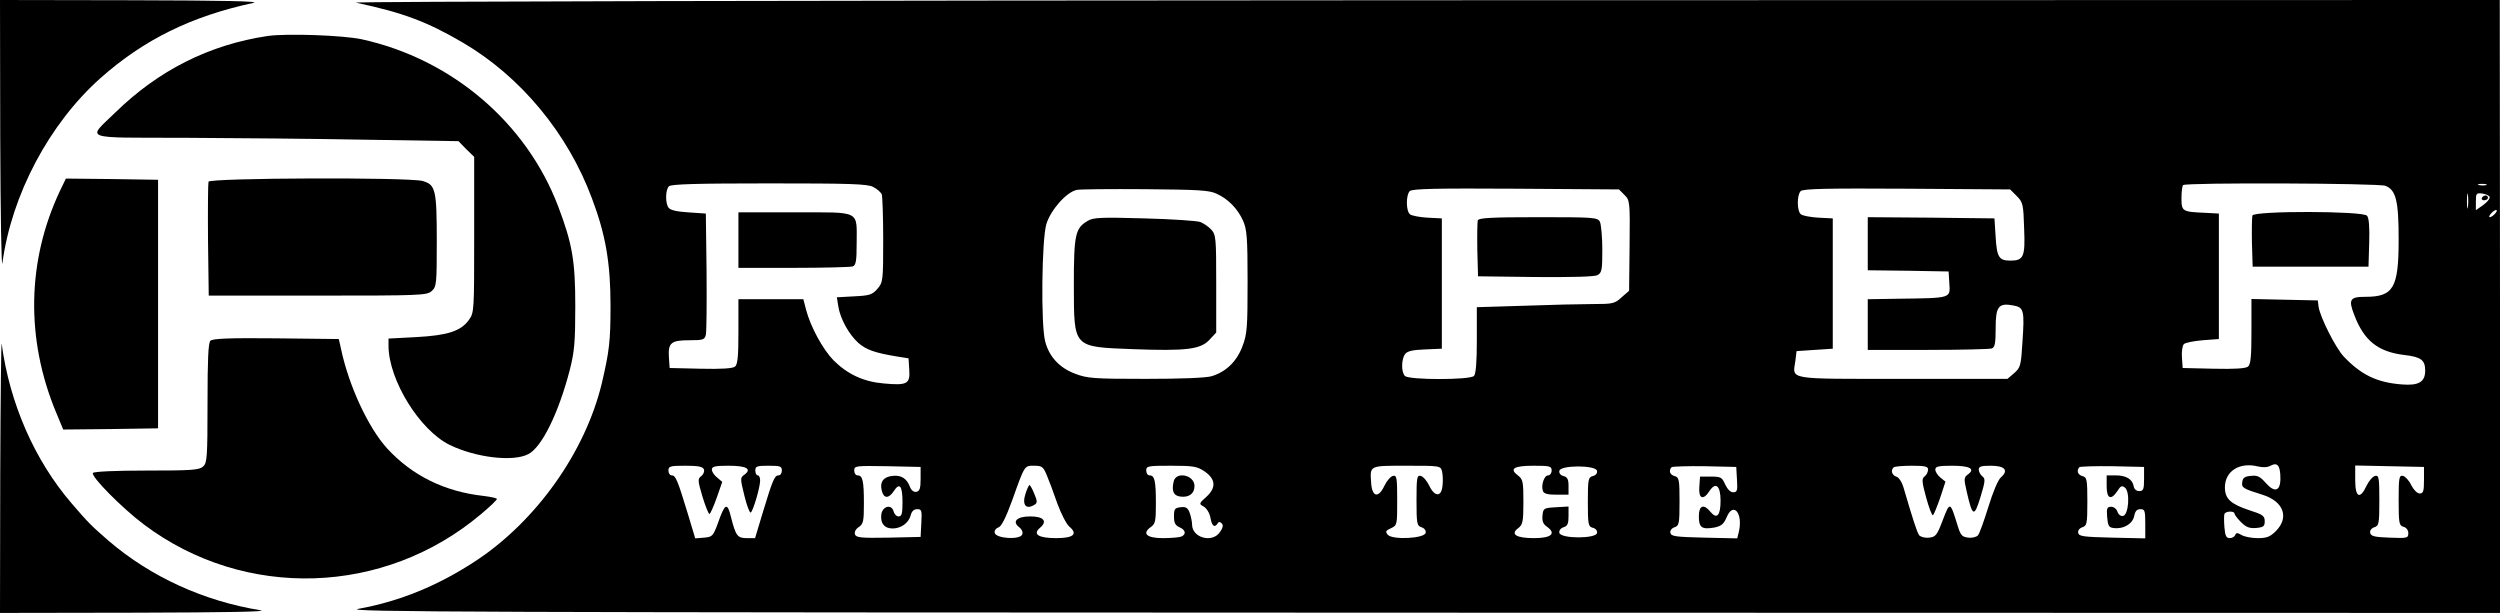
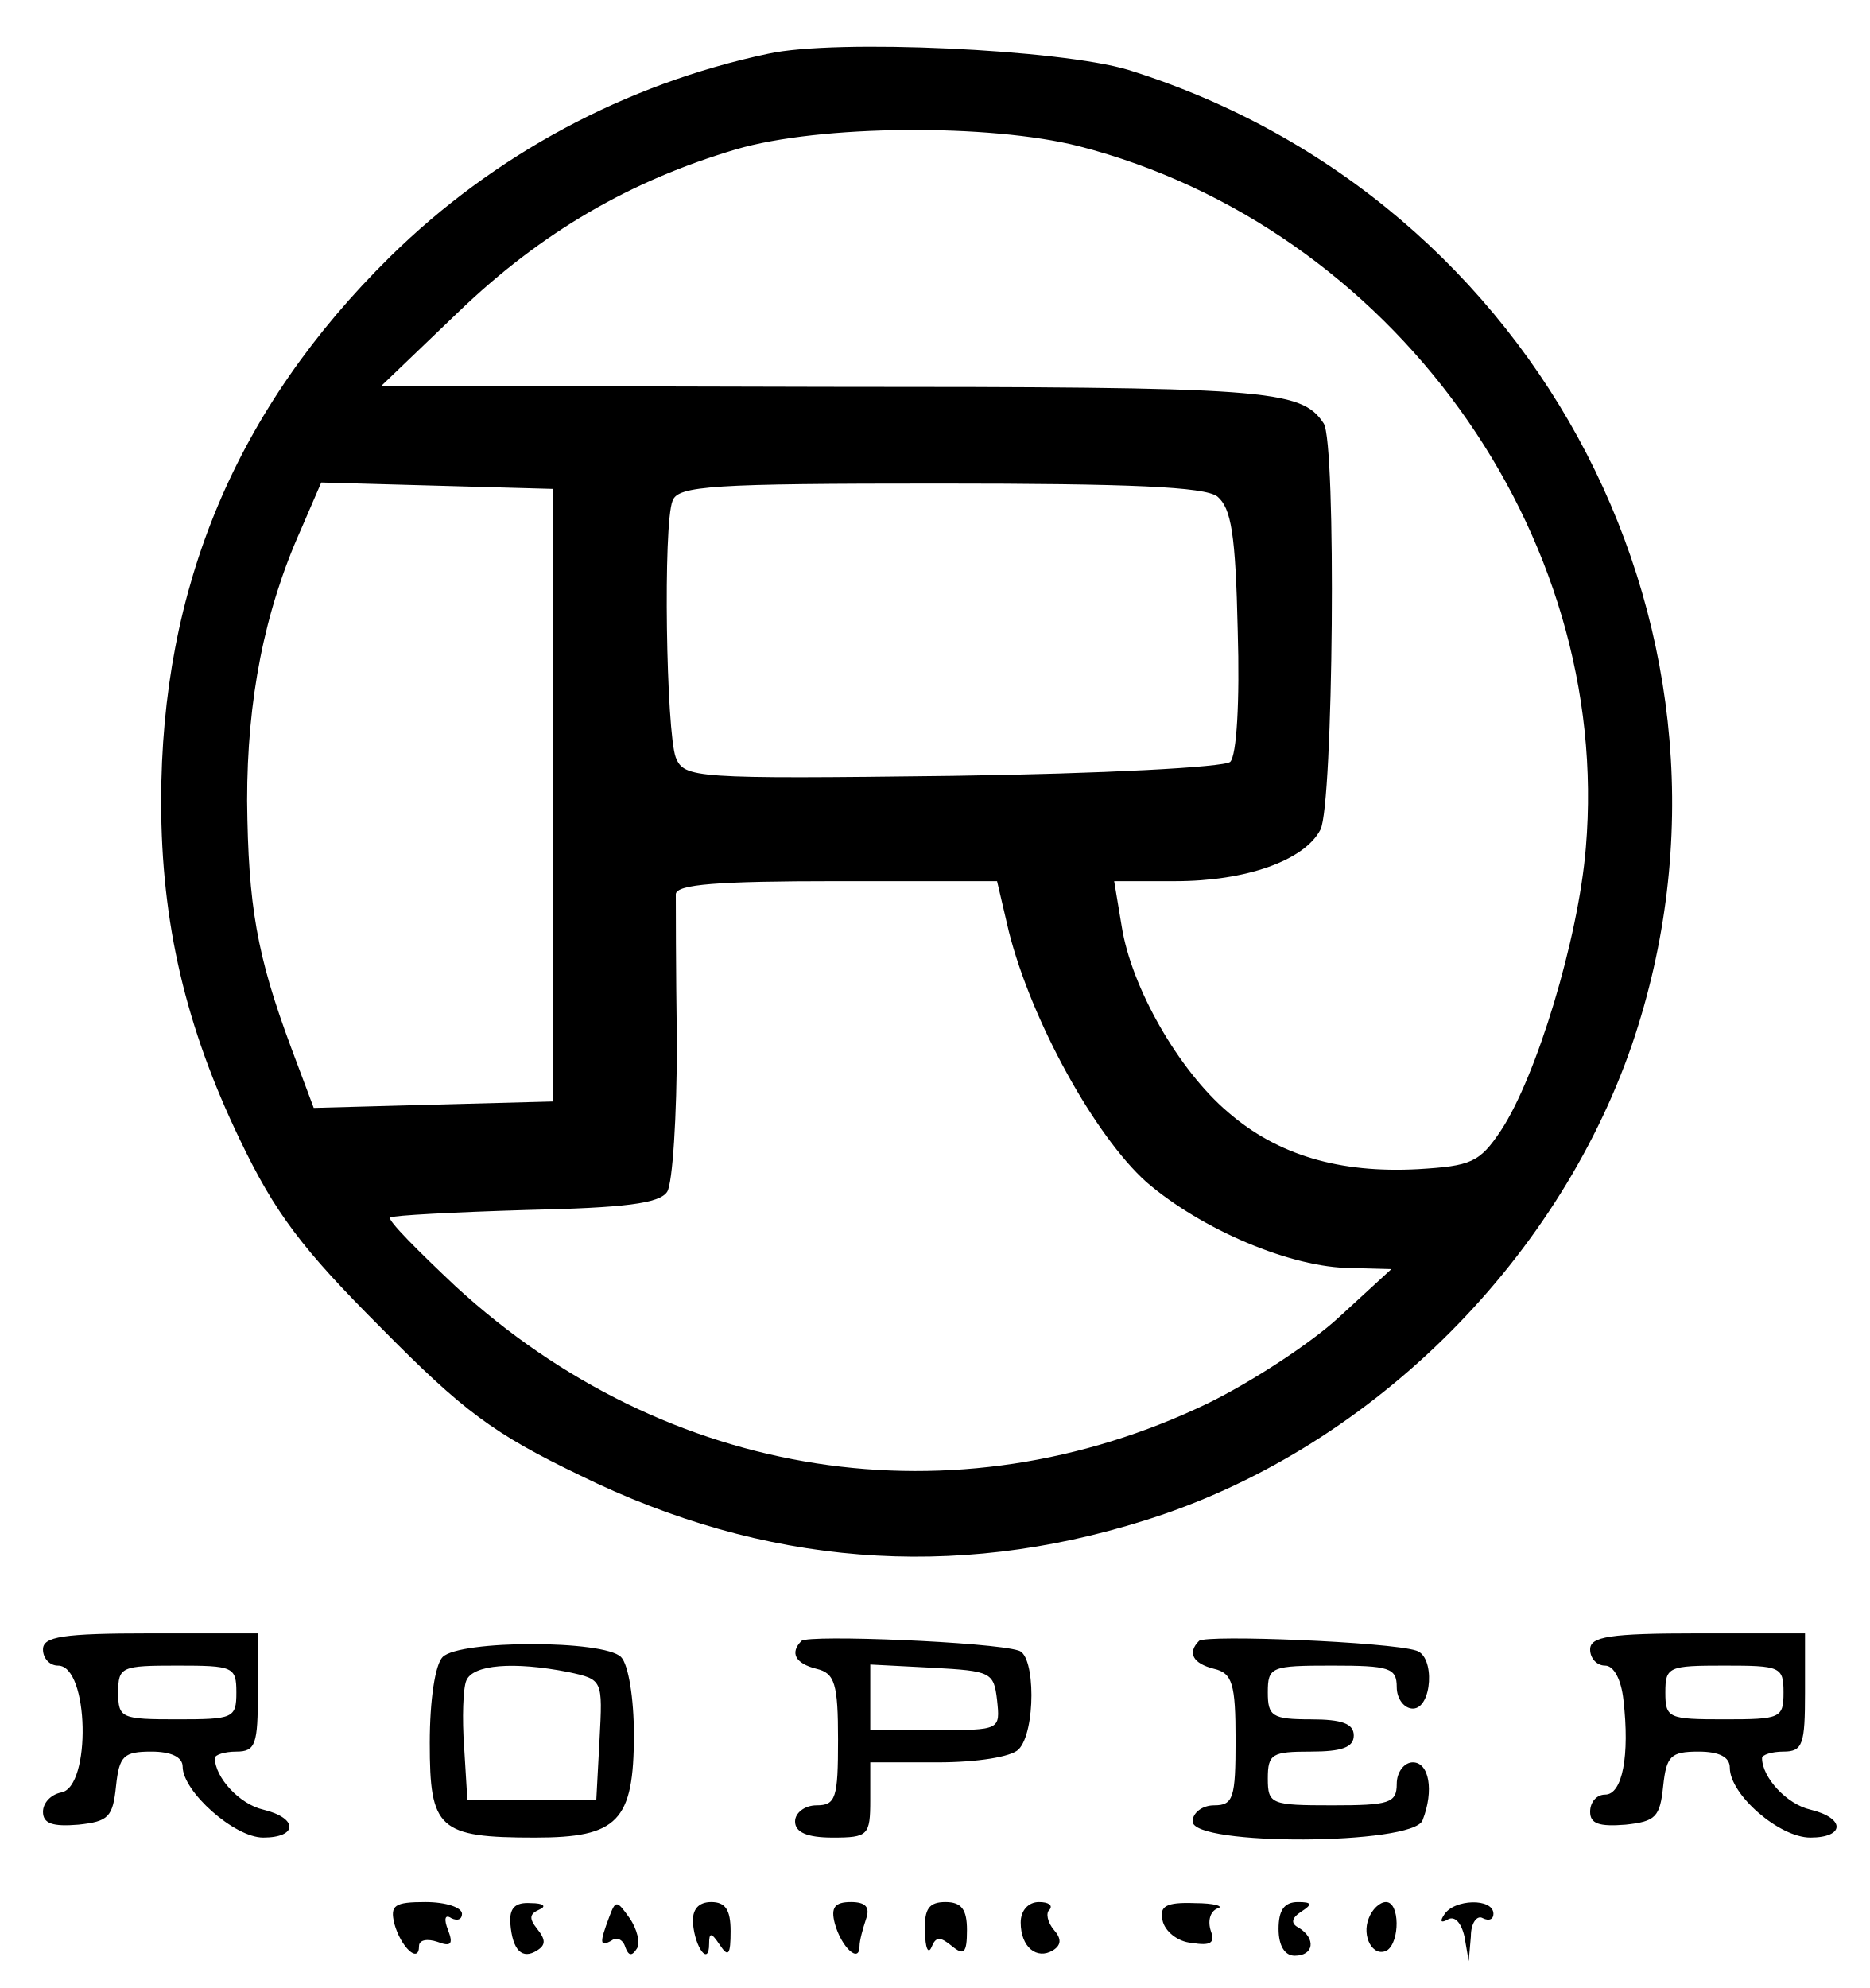
- <svg xmlns="http://www.w3.org/2000/svg" viewBox="0 0 1036 254">
-   <g fill="currentColor">
-     <path d="M.1 57.2C.2 88.7.6 112 1 109c3.8-28.3 19.4-57.7 40.6-76.6 18-16 37.8-25.7 63.4-31.2C108.1.5 92.7.2 54.8.1L0 0zM147.5 1.1C166.9 5.2 177 9 191.7 17.6c24.1 14.1 43.6 37.7 53.6 64.6 5.7 15.1 7.7 26.8 7.7 44.5 0 14.7-.5 18.8-3.6 32.1-6.8 28.3-26.9 56.8-51.9 73.4-15.7 10.4-31.8 17-49 20.1-7 1.3 46.3 1.5 439.8 1.6l447.7.1V127l-.1-127-446.2.1c-250.2.1-444.4.5-442.2 1m214.4 76.4c1.6.8 3.1 2.2 3.5 3 .3.9.6 9.5.6 19 0 16.9-.1 17.5-2.4 20.2-2.1 2.4-3.2 2.8-9.6 3.1l-7.2.4.6 3.8c.8 5.1 4.4 11.6 8.3 15.1 3.3 2.9 6.9 4.1 15.8 5.6l5 .8.3 4.8c.4 5.8-.9 6.5-10.6 5.6-8.3-.7-15-3.8-20.8-9.6-4.4-4.5-9.6-14-11.4-21.1l-1.1-4.2H306v13.4c0 10.2-.3 13.6-1.4 14.5-.9.8-5.6 1.1-14.2.9l-12.9-.3-.3-4.3c-.4-6.1.8-7.2 8.4-7.2 5.8 0 6.4-.2 6.9-2.3.3-1.2.4-13 .3-26.2l-.3-24-7.3-.5c-5-.3-7.6-1-8.2-2-1.4-2.1-1.2-7.4.2-8.8.9-.9 11.5-1.2 41.5-1.2 33.5 0 40.9.2 43.2 1.5m626.6-.5c4.4 1.7 5.5 6.2 5.5 22.2 0 20.1-2.1 23.8-13.8 23.8-6.4 0-7.1 1.1-4.6 7.5 4 10.6 9.8 15.3 20.7 16.6 7 .8 8.7 2.1 8.7 6.5 0 4.7-2.7 6.3-9.8 5.7-10.1-.8-16.7-3.9-23.9-11.5-3.3-3.4-9.9-16.4-10.5-20.8l-.3-2.5-13.7-.3-13.8-.3v13.4c0 10.3-.3 13.7-1.4 14.6-.9.8-5.6 1.1-14.2.9l-12.9-.3-.3-4.4c-.2-2.4.2-4.9.8-5.5s4.1-1.3 7.8-1.6l6.7-.5v-52l-5.5-.3c-9.7-.4-10-.6-10-6.1 0-2.6.3-5.1.7-5.4 1.1-1.1 80.9-.8 83.8.3m41.8-.3c-.7.2-2.1.2-3 0-1-.3-.4-.5 1.2-.5 1.7 0 2.4.2 1.8.5m-526.1 3.6c4.8 2.2 8.6 6.1 10.9 11.1 1.6 3.6 1.9 6.8 1.9 25.3 0 19-.2 21.8-2.1 26.7-2.3 6.3-6.8 10.7-12.8 12.5-2.4.7-12.6 1.1-27.4 1.1-21.4 0-24.1-.2-29.1-2.1-6.5-2.4-10.9-7.1-12.5-13.5-1.8-7-1.4-42 .5-48.5 1.8-5.9 8.3-13.3 12.6-14.2 1.3-.3 14-.4 28.3-.3 22.1.2 26.6.4 29.7 1.9m169 .5c2.2 2.2 2.3 2.7 2.1 21l-.2 18.7-3.1 2.7c-2.8 2.6-3.6 2.8-11.9 2.8-4.8 0-17.6.3-28.4.7l-19.7.6V141c0 9.2-.4 14-1.2 14.8-1.7 1.7-26.9 1.7-28.6 0-1.6-1.6-1.5-7 .1-9.1.9-1.2 3.1-1.7 8.2-1.9l7-.3v-54l-6-.3c-3.2-.2-6.5-.8-7.2-1.4-1.7-1.3-1.7-8-.1-9.6 1-1 11.2-1.2 44-1l42.7.3zm162.5.4c2.6 2.6 2.8 3.4 3.1 13.5.5 11.7-.2 13.3-5.7 13.3-4.7 0-5.6-1.4-6.1-9.7l-.5-7.8-26.2-.3L774 90v22l16.8.2 16.7.3.3 4.8c.4 6.4 1.2 6.2-21.5 6.5l-12.3.2v21h24.9c13.7 0 25.6-.3 26.5-.6 1.3-.5 1.6-2.2 1.6-8.5 0-8.9 1.2-10.5 7.4-9.3 4.3.8 4.6 2 3.7 15.2-.6 9.7-.8 10.5-3.4 12.8l-2.8 2.4h-43.4c-48.8 0-45.6.5-44.5-7.5l.5-4 7.5-.5 7.5-.5v-54l-6-.3c-3.2-.2-6.5-.8-7.2-1.4-1.7-1.3-1.7-8-.1-9.6 1-1 11.2-1.2 44-1l42.8.3zm187 4.5c-.2 1.6-.4.5-.4-2.2 0-2.8.2-4 .4-2.8.2 1.3.2 3.5 0 5m9-4.1c.2.7-1 2.2-2.7 3.4l-3 2.1v-3.6c0-3.4.2-3.6 2.7-3.3 1.4.2 2.8.8 3 1.4m2.3 6.9c-.7.8-1.7 1.5-2.2 1.5-1.1 0 1.4-2.9 2.6-3 .5 0 .3.7-.4 1.5m-92.9 104.4c2.7-1.4 3.9.1 3.9 5.4s-2.4 6-6.1 1.8c-2.3-2.6-3.4-3.2-6.1-2.9-2.5.2-3.4.8-3.6 2.5-.4 2.4.3 2.8 8.3 5.3 8.8 2.7 11.3 9.4 5.6 15.1-2.4 2.4-3.8 2.9-7.5 2.9-2.6 0-5.6-.6-6.7-1.3-1.7-1-2.3-1-2.6 0-.3.7-1.3 1.3-2.3 1.3-1.4 0-1.9-.9-2.2-4.5-.2-2.4-.2-4.9 0-5.5.4-1.2 4.2-1.4 4.2-.1 0 .4 1.2 2 2.7 3.5 2.1 2.1 3.5 2.6 6.2 2.4 3.1-.3 3.6-.7 3.6-2.8 0-2.2-.8-2.8-6.2-4.5-7.9-2.6-10.3-4.8-10.3-9.5 0-6.8 6.1-10.6 13.7-8.7 2.1.5 4.1.4 5.4-.4m-649.4 1.6c.3.9-.2 2.1-1.1 2.8-1.5 1.1-1.5 1.8.5 8.5 1.2 3.9 2.5 7.2 2.9 7.2.3 0 1.7-3 3-6.7l2.3-6.6-2.1-1.8c-1.2-.9-2.2-2.4-2.2-3.3 0-1.3 1.3-1.6 6.9-1.6 7.4 0 9.8 1.3 6.6 3.7-1.8 1.3-1.8 1.5 0 8.8 1 4.1 2.2 7.2 2.6 6.9 1-.6 3.9-10.5 3.9-13.3 0-1.2-.4-2.1-1-2.1-.5 0-1-.9-1-2 0-1.8.7-2 5.5-2s5.5.2 5.5 2c0 1.1-.6 2-1.4 2-1.6 0-2.4 1.8-6.6 15.7l-3.1 10.3h-3.4c-3.9 0-4.6-.9-6.6-8.8-1.5-6.2-2.5-5.7-5.4 2.6-2 5.4-2.3 5.7-5.7 6l-3.7.3-3.1-10.3c-4.2-13.8-5-15.8-6.6-15.8-.8 0-1.4-.9-1.4-2 0-1.8.7-2 7-2 5.5 0 7.2.4 7.7 1.5m89.8 4c0 3.9-.4 5-1.7 5.3-1.1.2-2.1-.5-2.7-2-1.3-3.5-3.6-5-7.2-4.6-3.8.4-5.4 2.5-4.5 6.1.8 3.4 2.9 3.4 5 .2 2.4-3.7 3.6-2.2 3.6 4.6 0 4.7-.3 5.9-1.6 5.9-.9 0-1.8-.9-2.1-2.1-.9-3.2-4.7-2.1-5.1 1.4-.4 3.6 1.3 5.7 4.7 5.7 3.5 0 6.7-2.3 7.5-5.5.4-1.6 1.3-2.5 2.7-2.5 1.8 0 2 .5 1.7 5.7l-.3 5.8-13.3.3c-11.4.2-13.3 0-13.9-1.3-.3-1 .2-2.2 1.6-3.1 1.9-1.3 2.1-2.5 2.1-9.9 0-9.2-.5-11.5-2.6-11.5-.8 0-1.4-.9-1.4-2 0-2 .5-2 13.8-1.8l13.7.3zm52.2-1.8c.9 2.1 2.9 7.4 4.4 11.8 1.6 4.4 3.9 8.8 5 9.7 3.7 3.1 1.8 4.8-5.4 4.8-7.4 0-9.9-1.6-6.7-4.3s1.5-4.7-4.1-4.7-7.7 2.2-4.4 4.6c1 .8 1.5 2 1.1 2.9-.9 2.3-10.9 1.7-11.4-.7-.2-.9.5-1.9 1.5-2.2 1.3-.4 3.1-4 5.8-11.4 5.2-14.6 5-14.2 9.1-14.2 3.1 0 3.7.4 5.1 3.7m65.4-1.4c4.7 3.2 5 6.8.8 10.6-3.1 2.8-3.1 2.9-1.1 4 1.2.7 2.4 2.6 2.8 4.6.6 3.5 1.7 4.4 3 2.4.4-.7.9-.8 1.7 0 .7.7.5 1.8-.7 3.5-3.1 4.8-11.6 2.5-11.6-3 0-1.2-.5-3.5-1-4.9-.8-2.1-1.6-2.6-3.8-2.3-2.4.3-2.7.7-2.7 3.8 0 2.7.5 3.7 2.3 4.5 2.6 1.1 2.9 3 .6 3.9-.9.3-4.2.6-7.5.6-6.7 0-8.8-1.9-5-4.6 1.9-1.3 2.1-2.5 2.1-9.9 0-9.2-.5-11.5-2.6-11.5-.8 0-1.4-.9-1.4-2 0-1.9.7-2 10.4-2 9.1 0 10.7.3 13.7 2.3m98.5.1c.3 1.3.4 3.8.2 5.7-.4 4.9-3.2 5-5.5.2-1-2.1-2.6-3.9-3.6-4.1-1.5-.3-1.7.7-1.7 10.2 0 9.7.2 10.5 2.1 11.1 1.2.4 1.9 1.4 1.7 2.3-.5 2.4-13.9 3-15.7.8-1.1-1.3-.9-1.7 1.3-2.7 2.6-1.2 2.6-1.4 2.6-11.6 0-9.4-.2-10.4-1.7-10.1-1 .2-2.6 2-3.6 4.1-2.5 5.3-5.1 4.7-5.5-1.2-.5-7.3-.9-7.1 14.7-7.1 13.9 0 14.1 0 14.7 2.4m45.4-.4c0 1.1-.7 2-1.5 2-1.6 0-3 4.2-2.1 6.5.4 1.1 2 1.5 5.6 1.5h5v-3.6c0-2.8-.5-3.7-2-4.1-1.3-.3-2-1.2-1.8-2.2.5-2.4 15.1-2.4 15.6 0 .2 1-.5 1.9-1.8 2.2-1.8.5-2 1.3-2 10.7s.2 10.2 2 10.7c1.3.3 2 1.2 1.8 2.2-.5 2.4-15.1 2.4-15.6-.1-.2-.9.5-1.9 1.7-2.3 1.7-.5 2.1-1.5 2.1-4.6v-4l-5.2.3c-5.1.3-5.3.4-5.6 3.5-.2 2.3.3 3.5 1.9 4.6 3.9 2.8 1.8 4.7-5.4 4.7-7.4 0-9.9-1.6-6.6-4.1 1.9-1.4 2.2-2.6 2.2-10.9 0-8.5-.2-9.4-2.3-11-3.7-2.8-1.6-4 6.6-4 6.7 0 7.4.2 7.4 2m76.8 3.7c.3 4.6.1 5.3-1.6 5.3-1.1 0-2.4-1.3-3.3-3.3-1.3-2.9-1.8-3.2-5.9-3.2h-4.5l-.3 4.2c-.4 5 1.6 5.8 4.2 1.8s4.6-2.2 4.6 4c0 6.1-1.5 7.8-4.1 4.7-2.9-3.6-4.9-2.8-4.9 1.8 0 4.7 1.3 5.5 6.5 4.6 2.8-.6 3.8-1.4 5-4.2 2.8-6.8 7-1.6 5 6.3l-.6 2.4-13.7-.3c-11.8-.3-13.7-.5-14-2-.2-.9.5-1.9 1.7-2.3 1.9-.6 2.1-1.4 2.1-10.7 0-9.1-.2-10-2-10.5-2-.5-2.6-2.3-1.3-3.7.4-.3 6.6-.5 13.7-.4l13.1.3zm79.2-4.1a4 4 0 0 1-1.4 2.8c-1.3.9-1.2 2.2.6 8.8 1.2 4.3 2.4 7.5 2.8 7.3s1.7-3.5 3-7.2l2.2-6.7-2.1-1.7c-1.1-.9-2.1-2.4-2.1-3.3 0-1.3 1.3-1.6 6.9-1.6 7.4 0 9.8 1.3 6.6 3.6-1.7 1.3-1.7 1.8-.5 7.1 2.4 10.5 3.1 10.8 5.7 2.3 2-6.6 2.1-7.6.8-8.6-.8-.6-1.5-1.9-1.5-2.8 0-1.3 1-1.6 5-1.6 5.8 0 7.5 1.9 4.2 4.8-1.2 1-3.3 6-5.2 12.2-1.8 5.8-3.7 11.1-4.3 11.8-.5.7-2.4 1.2-4 1-2.6-.3-3.2-.9-4.4-4.8-3.2-10.3-3.2-10.3-6.2-2.5-2.4 6.4-3 7-5.7 7.3-1.7.2-3.5-.3-4.1-1-.9-1.2-2.8-7.2-6.4-19.5-.7-2.5-2-4.5-3.1-4.8-1.8-.6-2.4-2.6-1.1-3.8.3-.4 3.7-.7 7.5-.7 5.6 0 6.8.3 6.8 1.6m89.5 3.9c0 4.3-.3 5-2 5-1.2 0-2.1-.8-2.3-2-.5-2.9-3.1-4.5-7.4-4.5H873v4.5c0 5.2 1.8 6 4.5 1.9 1.3-2.1 1.9-2.3 3.1-1.3 2.2 1.8 1.5 11.3-.8 11.7-.9.2-1.9-.5-2.3-1.7s-1.5-2.1-2.6-2.1c-1.7 0-2 .6-1.7 4.2s.7 4.4 2.6 4.6c4 .6 7.9-1.6 8.6-4.9.4-2.1 1.1-2.9 2.6-2.9 1.8 0 2 .6 2 6v6.1l-13.7-.3c-11.9-.3-13.8-.5-14.1-2-.2-.9.5-1.9 1.7-2.3 1.9-.6 2.1-1.4 2.1-10.7 0-9.1-.2-10-2-10.5-2-.5-2.6-2.3-1.3-3.7.4-.3 6.6-.5 13.7-.4l13.1.3zm116 .5c0 4.6-.3 5.5-1.8 5.5-1 0-2.5-1.5-3.5-3.5-.9-1.9-2.5-3.6-3.4-3.8-1.6-.3-1.8.7-1.8 10.1 0 9.6.2 10.5 2 11 1.2.3 2 1.4 2 2.6 0 2.1-.4 2.2-7.7 1.9-6.3-.2-7.8-.6-8.1-2-.2-.9.5-1.9 1.7-2.3 1.9-.6 2.1-1.4 2.1-11.1 0-9.5-.2-10.5-1.7-10.2-1 .2-2.6 2-3.6 4.1-2.7 5.8-4.7 4.9-4.7-2.3v-6.1l14.3.3 14.2.3z" />
-     <path d="M306 99.5V111h22.9c12.6 0 23.6-.3 24.5-.6 1.3-.5 1.6-2.3 1.6-9.6C355 87 357 88 329.5 88H306zm627.4-10.2c-.2.7-.3 5.8-.2 11.3l.3 9.9h48l.3-9.9c.2-6.4-.1-10.3-.9-11.2-1.6-2-46.7-2.1-47.5-.1m-482.6 2.2c-5.2 3-5.8 5.6-5.8 26.7.1 26.2-.6 25.5 24.7 26.5 21.9.8 27.8.1 31.5-3.9l2.8-3v-20.2c0-19.1-.1-20.3-2.1-22.5-1.1-1.2-3.2-2.6-4.5-3.1s-11.7-1.2-23.1-1.5c-17.8-.5-21.2-.4-23.5 1m161.6-.2c-.2.7-.3 6.2-.2 12.3l.3 10.9 23.8.3c15.2.1 24.5-.1 25.7-.8 1.8-1 2-2.1 2-10.6 0-5.2-.5-10.4-1-11.5-1-1.8-2.4-1.9-25.6-1.9-19.3 0-24.6.3-25 1.3m416.1-9.3c-.3.5.1 1 .9 1 .9 0 1.6-.5 1.6-1 0-.6-.4-1-.9-1-.6 0-1.3.4-1.6 1M425 204.5c-1.6 4.8.2 6.9 3.8 4.6 1.1-.7 1.1-1.5-.2-4.5-.8-2-1.7-3.6-2-3.6-.2 0-1 1.6-1.6 3.5m61.4-5.1c-1 4.1-.1 6.1 2.9 6.4 3.5.4 5.7-1.3 5.7-4.4 0-4.5-7.5-6.2-8.6-2M111 14.9q-36.3 5.4-63.3 31.8C36.1 58 33.3 57 76.2 57.1c20.5.1 54.5.4 75.5.8l38.3.6 3.2 3.3 3.3 3.2v32.3c0 31.7 0 32.2-2.2 35.3-3.3 4.6-8.8 6.4-21.9 7.1l-11.4.6v3.1c.1 14.1 12.9 34.9 25.4 41 10.7 5.2 26.2 7.1 32.5 3.8 5.6-2.8 12.6-17 17.3-35.2 1.8-7.2 2.2-11.2 2.2-26 0-18.9-1.2-25.9-7.1-41.5-13.2-34.7-44.1-61-81.3-69.2-7.7-1.7-31.2-2.5-39-1.4" />
-     <path d="M24.8 79.2c-13.6 28.9-14.2 61.2-1.6 91.6l3 7.2 19.7-.2 19.6-.3v-103l-19.1-.3-19.1-.2zm61.6-3.9c-.2.7-.3 11.6-.2 24.2l.3 23h45.1c43 0 45.3-.1 47.3-1.9s2.1-2.9 2.1-20.7c0-21.3-.5-23.4-5.9-24.9-5.7-1.6-88-1.3-88.7.3" />
-     <path d="M.1 196.7 0 254l56.8-.1c36.4-.1 54.7-.4 51.2-1-23.5-3.8-45.5-13.8-63-28.8-6.8-5.9-8.5-7.5-15.4-15.6C14.3 190.7 4 167.1.7 142.5c-.2-1.7-.5 22.8-.6 54.2" />
-     <path d="M87.2 141.2c-.9.9-1.2 7.8-1.2 25.8 0 22.7-.2 24.8-1.8 26.3s-4.8 1.7-23.5 1.7c-12.6 0-21.8.4-22.2 1-.9 1.4 12 14.5 21.2 21.4 41.7 31.3 99.6 29.5 139.7-4.4 3.6-3 6.5-5.8 6.5-6.2.1-.4-2.5-.9-5.6-1.3-16.2-1.8-29.6-8.5-39.9-19.7-7.8-8.6-15.9-26-19.1-41.3l-.9-4-26-.3c-19.4-.2-26.3.1-27.2 1" />
-   </g>
+ <svg xmlns="http://www.w3.org/2000/svg" viewBox="0 0 174 185">
+   <path fill="currentColor" d="M71.5 5a71.3 71.3 0 0 0-35.2 18.9C22 38 15 54.6 15 74.6c0 11.3 2.3 21 7.3 31.4 3.3 6.9 5.8 10.2 13.2 17.6 7.6 7.7 10.4 9.8 18.5 13.7 17.1 8.4 34.7 9.8 52.5 4.2 20.6-6.4 38.3-23.7 45.4-44.3 12.8-37.6-8.4-78.7-46.9-90.7C98.7 4.6 77.8 3.6 71.5 5m28.9 8.6c29.1 7.5 49.7 36 47.2 65.3-.7 8.5-4.6 21.3-7.9 26.3-2 3-2.8 3.3-7.7 3.6-7.3.4-13.1-1.3-17.7-5.3-4.6-3.9-9-11.6-9.9-17.3l-.7-4.2h5.7c6.5 0 12-1.9 13.5-4.8 1.2-2.3 1.5-36 .3-37.8-2.1-3.2-5.3-3.4-46.4-3.4l-41.3-.1 7.2-6.9c7.7-7.4 16-12.2 25.8-15.1 7.8-2.3 23.6-2.4 31.9-.3M51.5 74v28.5l-11.2.3-11.1.3-2.1-5.6c-3.2-8.6-4-13.2-4.1-23 0-9.4 1.6-17.6 5-25.2l1.9-4.4 10.8.3 10.8.3zm61.8-27.8c1.3 1.1 1.7 3.5 1.9 12.5.2 6.6-.1 11.6-.7 12.2-.6.5-11.8 1.1-25.9 1.3-24.1.3-24.9.2-25.7-1.7-.9-2.4-1.2-21.7-.3-23.9.5-1.4 3.7-1.6 24.8-1.6 17.8 0 24.7.3 25.9 1.2M93.9 86.7c2.1 8.3 8 19 12.8 23.3 5.1 4.4 13.5 8 19.1 8l3.7.1-4.9 4.5c-2.6 2.4-8.1 6-12.2 8-23.5 11.3-50.3 7.2-70-10.9-3.5-3.3-6.3-6.1-6.1-6.4.3-.2 6-.5 12.7-.7 9.1-.2 12.4-.6 13.1-1.7.5-.8.9-7 .9-13.9-.1-6.9-.1-13.1-.1-13.8.1-.9 3.8-1.2 15-1.2h14.9zM4 153.5c0 .8.6 1.5 1.4 1.5 2.9 0 3.1 11.3.3 11.8-1 .2-1.7 1-1.7 1.8 0 1.1.9 1.4 3.3 1.2 2.8-.3 3.2-.7 3.5-3.6.3-2.8.7-3.2 3.3-3.2 1.8 0 2.9.5 2.9 1.4 0 2.3 4.8 6.6 7.5 6.6 3.2 0 3.3-1.8 0-2.6-2.2-.5-4.5-3-4.5-4.8 0-.3.9-.6 2-.6 1.8 0 2-.7 2-5.5V152H14c-8.2 0-10 .3-10 1.5m18 4c0 2.4-.3 2.5-5.5 2.5s-5.5-.1-5.5-2.5.3-2.5 5.5-2.5 5.5.1 5.5 2.5m52.6-4.8c-1.1 1.1-.6 2.1 1.4 2.6 1.7.4 2 1.4 2 6.6 0 5.4-.2 6.1-2 6.1-1.1 0-2 .7-2 1.5 0 1 1.1 1.5 3.5 1.5 3.3 0 3.5-.2 3.5-3.5V164h6.3c3.6 0 6.8-.5 7.5-1.2 1.6-1.6 1.6-8.8 0-9.2-2.5-.8-19.5-1.5-20.2-.9m18.2 5.5c.3 2.8.3 2.8-5.7 2.8H81v-6.1l5.8.3c5.4.3 5.7.4 6 3m18.8-5.5c-1.1 1.1-.6 2.1 1.4 2.6 1.7.4 2 1.4 2 6.6 0 5.4-.2 6.1-2 6.1-1.1 0-2 .7-2 1.5 0 2.3 20.5 2.2 21.4-.1 1.1-2.8.6-5.4-.9-5.4-.8 0-1.5.9-1.5 2 0 1.8-.7 2-6 2-5.7 0-6-.1-6-2.5 0-2.3.4-2.5 4-2.5 2.9 0 4-.4 4-1.5s-1.1-1.5-4-1.5c-3.6 0-4-.3-4-2.5 0-2.4.3-2.5 6-2.5 5.3 0 6 .2 6 2 0 1.1.7 2 1.5 2 1.8 0 2.1-4.9.3-5.4-2.5-.8-19.5-1.5-20.2-.9m36.4.8c0 .8.6 1.5 1.4 1.5s1.5 1.3 1.7 3.2c.6 5.2-.1 8.8-1.7 8.8-.8 0-1.4.7-1.4 1.6 0 1.1.8 1.4 3.3 1.2 2.8-.3 3.2-.7 3.5-3.6.3-2.8.7-3.2 3.3-3.2 1.9 0 2.9.5 2.9 1.5 0 2.5 4.6 6.5 7.5 6.5 3.2 0 3.3-1.8 0-2.6-2.2-.5-4.5-3-4.5-4.8 0-.3.9-.6 2-.6 1.8 0 2-.7 2-5.5V152h-10c-8.2 0-10 .3-10 1.5m18 4c0 2.4-.3 2.5-5.5 2.5s-5.5-.1-5.5-2.5.3-2.5 5.5-2.5 5.5.1 5.5 2.5m-124.8-3.3c-.7.7-1.2 4-1.2 8 0 8 .8 8.8 9.8 8.8 7.7 0 9.2-1.5 9.2-9.6 0-3.3-.5-6.5-1.2-7.2-1.6-1.6-15-1.6-16.6 0m11.7 1.4c3.2.7 3.2.7 2.9 6.3l-.3 5.6h-12l-.3-4.9c-.2-2.7-.1-5.5.2-6.2.6-1.5 4.4-1.8 9.5-.8M36.7 179c.6 2.2 2.3 3.8 2.3 2.1 0-.6.8-.7 1.7-.4 1.3.5 1.5.2 1-1.1-.4-1-.3-1.5.3-1.1.6.3 1 .1 1-.4 0-.6-1.5-1.1-3.4-1.1-2.9 0-3.3.3-2.9 2m10.8 0c.2 2.5 1.1 3.4 2.5 2.5.8-.5.8-1 0-2s-.7-1.4.2-1.8c.7-.3.4-.6-.8-.6-1.5-.1-2 .5-1.9 1.9m9.2-.6c-.9 2.4-.9 2.8.2 2.2.5-.4 1.1-.1 1.3.6.3.8.6.9 1.1.1.3-.5 0-1.8-.7-2.8-1.2-1.7-1.3-1.7-1.9-.1m7.8.6c.2 2.3 1.5 4 1.5 1.9 0-1.1.2-1.1 1 .1s1 .9 1-1.3c0-2-.5-2.7-1.8-2.7-1.2 0-1.8.7-1.7 2m13.2 0c.6 2.2 2.3 3.8 2.3 2.1 0-.5.3-1.6.6-2.5.4-1.1 0-1.6-1.4-1.6-1.5 0-1.9.5-1.5 2m8.4.7c0 1.6.3 2.2.6 1.5.4-1 .8-1 1.9-.1s1.4.7 1.4-1.5c0-1.9-.5-2.6-2-2.6s-2 .6-1.9 2.7m8.9-.8c0 2.3 1.5 3.5 3 2.6.8-.5.8-1.1.1-1.9-.6-.7-.8-1.6-.4-1.9.3-.4-.1-.7-1-.7-1 0-1.7.8-1.7 1.9m13.2-.2c.2 1 1.4 2 2.7 2.1 1.8.3 2.2 0 1.8-1.1-.3-.9-.1-1.8.6-2.1.7-.2-.3-.5-2.1-.5-2.7-.1-3.3.3-3 1.6m10.8.8c0 1.6.6 2.5 1.5 2.5 1.8 0 2-1.6.4-2.6-.8-.4-.7-.9.2-1.5 1.1-.7 1-.9-.3-.9s-1.8.8-1.8 2.5m8.4-1c-.7 1.7.4 3.7 1.7 3 1.2-.8 1.2-4.5-.1-4.5-.6 0-1.3.7-1.6 1.5m7-.3c-.4.6-.3.8.4.4.6-.3 1.2.3 1.5 1.6l.4 2.3.2-2.3c0-1.3.6-2 1.1-1.7.6.3 1 .1 1-.4 0-1.5-3.7-1.4-4.6.1" />
</svg>
